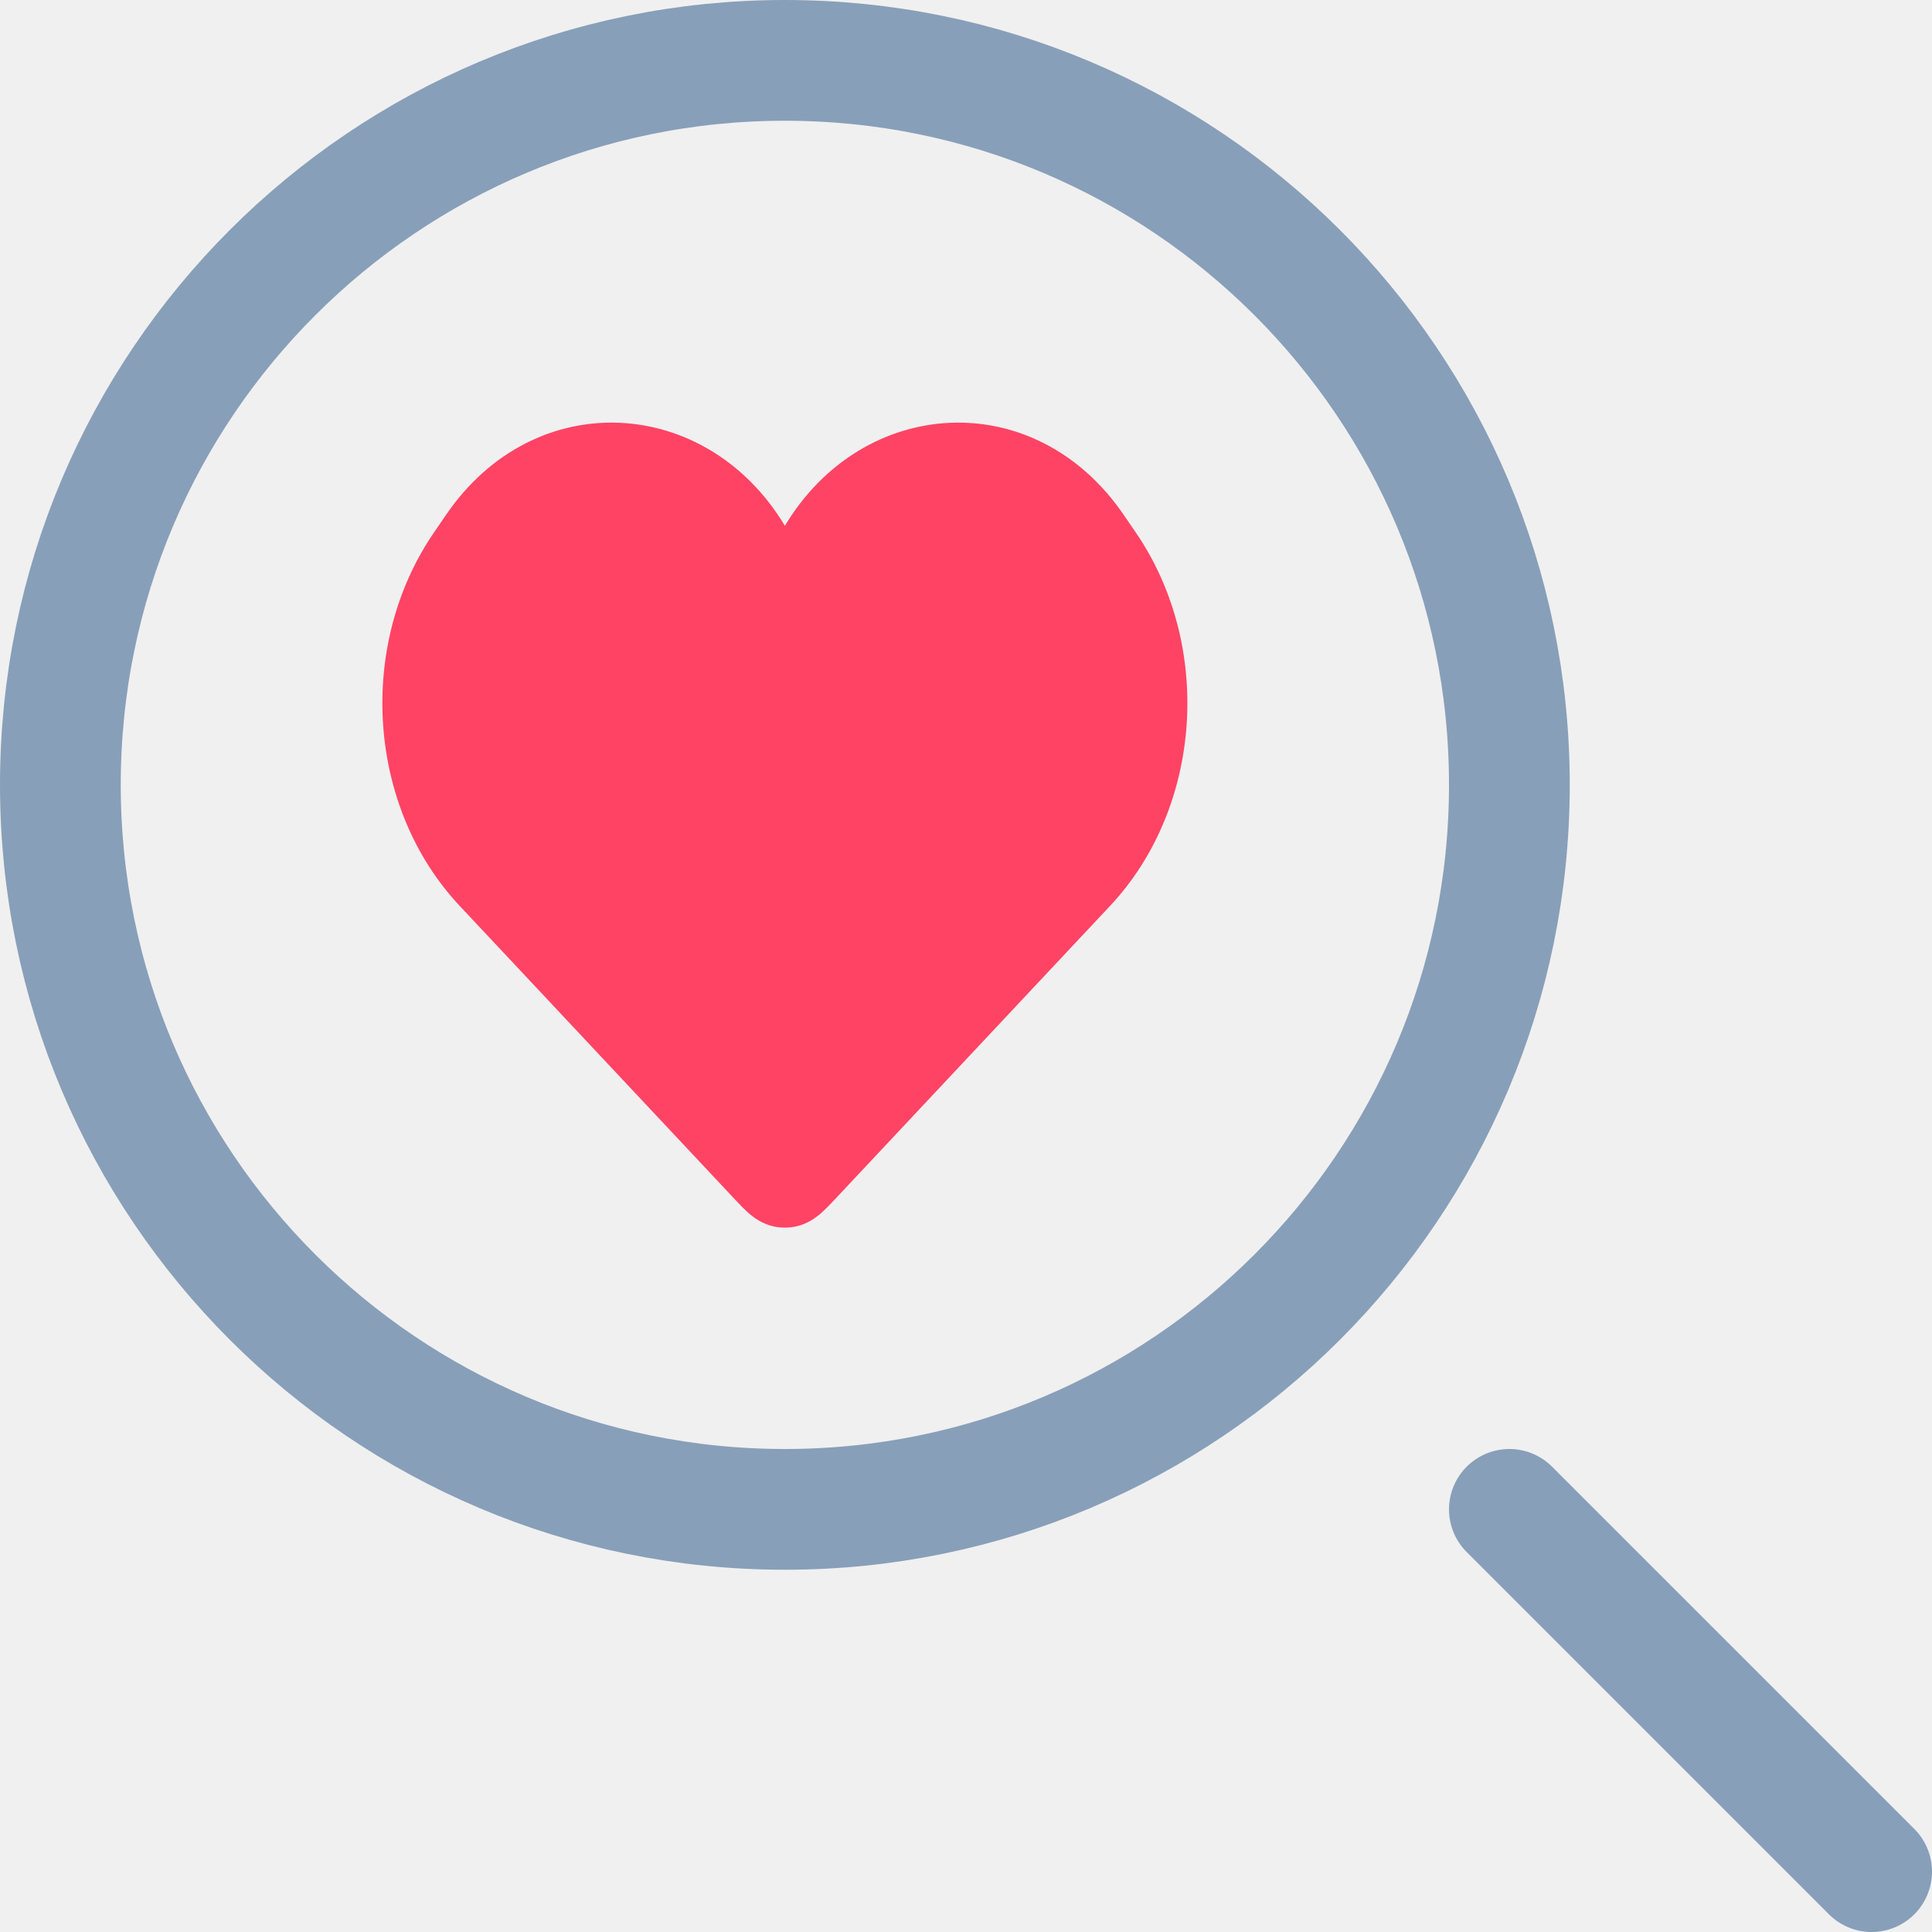
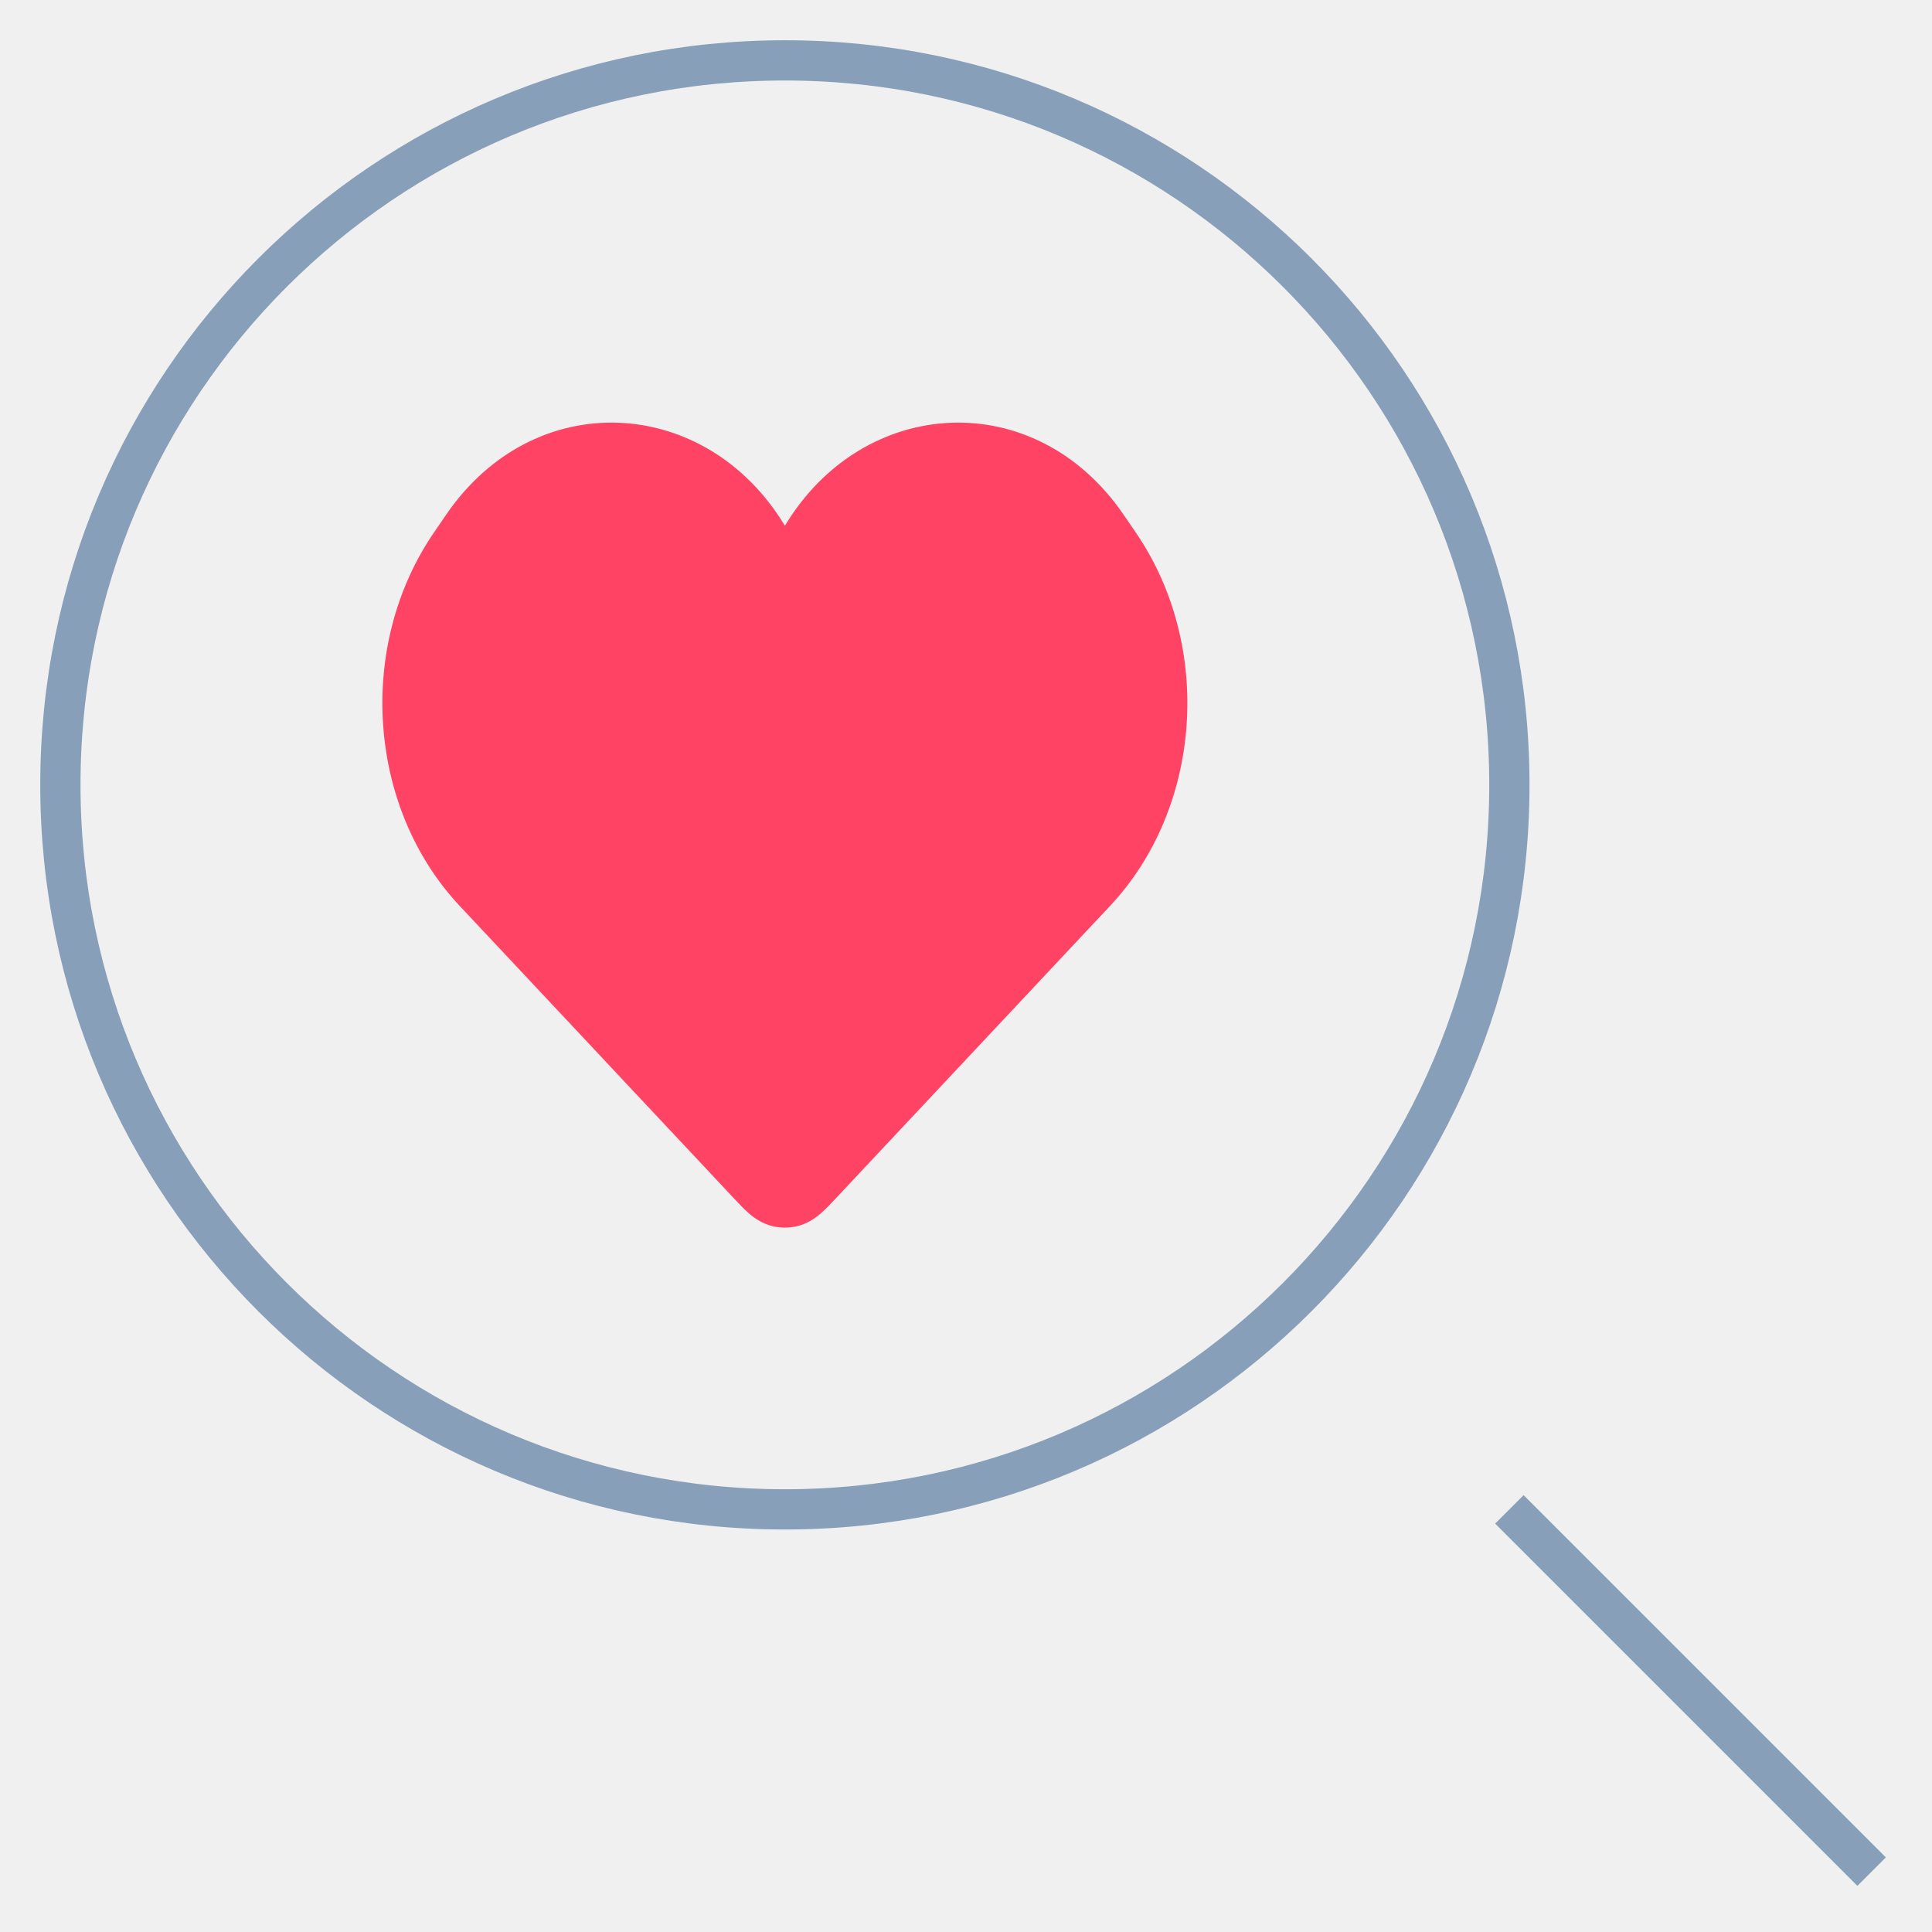
<svg xmlns="http://www.w3.org/2000/svg" width="48" height="48" viewBox="0 0 48 48" fill="none">
  <g clip-path="url(#clip0_857_7)">
    <path d="M12.091 21.695L18.914 28.969C19.149 29.22 19.267 29.345 19.405 29.376C19.468 29.39 19.532 29.39 19.595 29.376C19.733 29.345 19.851 29.22 20.085 28.969L26.908 21.695C28.828 19.648 29.061 16.28 27.447 13.918L27.143 13.474C25.212 10.649 21.335 11.122 19.977 14.35C19.786 14.806 19.214 14.806 19.022 14.35C17.665 11.122 13.788 10.649 11.857 13.474L11.553 13.918C9.939 16.28 10.172 19.648 12.091 21.695Z" fill="#FF4365" />
    <path fillRule="evenodd" clipRule="evenodd" d="M26.368 14.157C24.884 11.986 21.906 12.35 20.863 14.829C20.316 16.131 18.684 16.131 18.137 14.829C17.094 12.35 14.116 11.986 12.632 14.157L12.329 14.601C11.024 16.509 11.213 19.23 12.764 20.883L19.5 28.065L26.236 20.883C27.787 19.23 27.976 16.509 26.671 14.601L26.368 14.157ZM19.5 13.063C21.44 9.831 25.711 9.562 27.918 12.791L28.222 13.235C30.147 16.051 29.869 20.066 27.58 22.506L20.758 29.781C20.751 29.788 20.744 29.795 20.738 29.802C20.638 29.908 20.518 30.036 20.403 30.137C20.266 30.256 20.062 30.407 19.784 30.469C19.596 30.51 19.404 30.51 19.216 30.469C18.938 30.407 18.733 30.256 18.597 30.137C18.482 30.036 18.362 29.908 18.262 29.802C18.256 29.795 18.249 29.788 18.242 29.781L11.42 22.506C9.131 20.066 8.853 16.051 10.778 13.235L11.082 12.791C13.289 9.562 17.56 9.831 19.5 13.063Z" fill="#FF4365" />
-     <path d="M46.5 46.5L37.5 37.5M37.5 19.5C37.5 29.441 29.441 37.5 19.5 37.5C9.559 37.5 1.5 29.441 1.5 19.5C1.5 9.559 9.559 1.5 19.5 1.5C29.441 1.5 37.5 9.559 37.5 19.5Z" stroke="#889FB9" stroke-width="3" stroke-linecap="round" />
+     <path d="M46.5 46.5L37.5 37.5M37.5 19.5C37.5 29.441 29.441 37.5 19.5 37.5C9.559 37.5 1.5 29.441 1.5 19.5C1.5 9.559 9.559 1.5 19.5 1.5C29.441 1.5 37.5 9.559 37.5 19.5Z" stroke="#889FB9" strokeWidth="3" strokeLineCap="round" />
  </g>
  <defs>
    <clipPath id="clip0_857_7">
      <rect width="48" height="48" fill="white" />
    </clipPath>
  </defs>
</svg>
